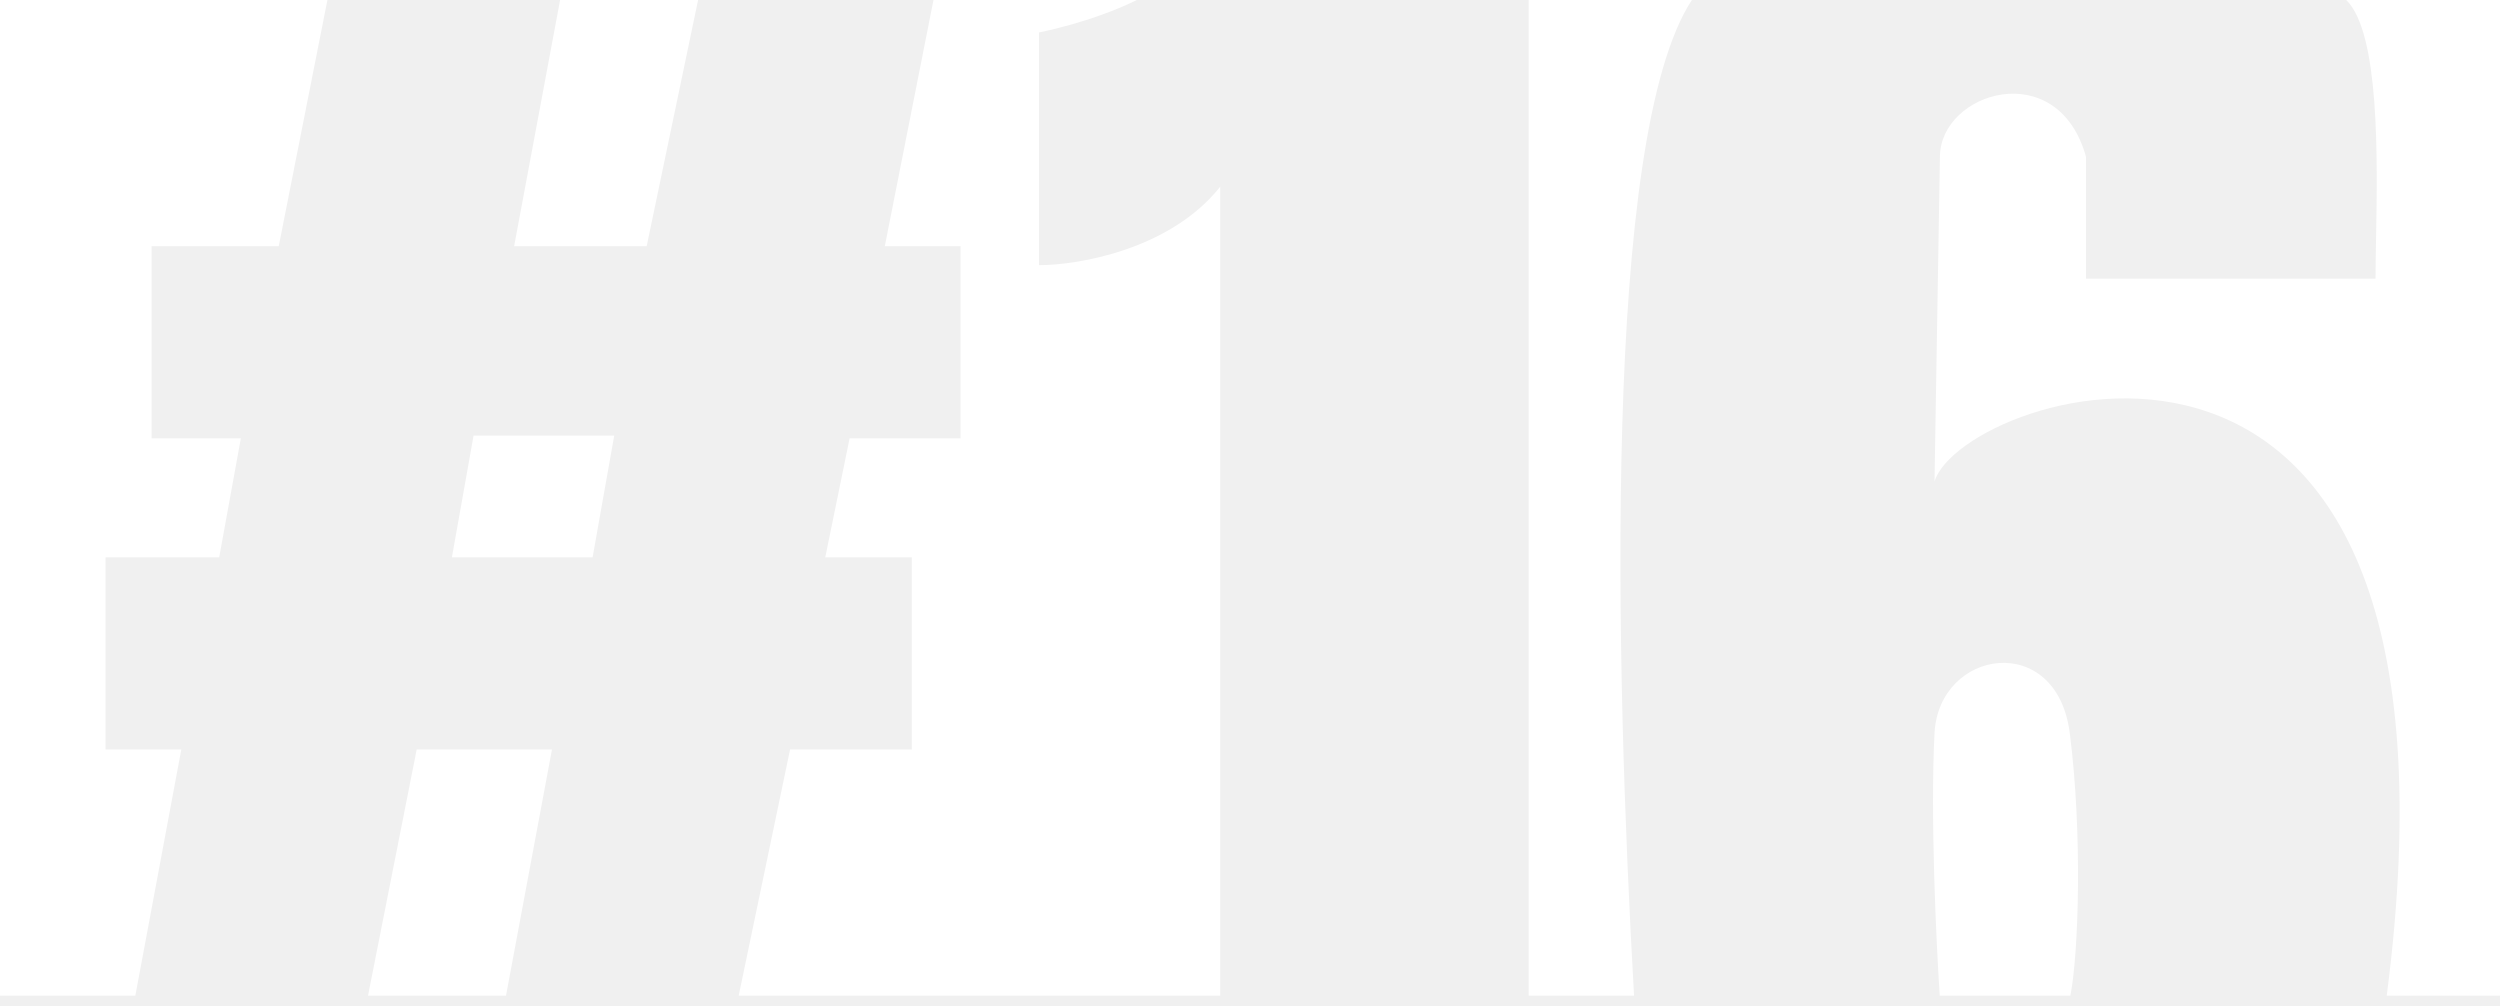
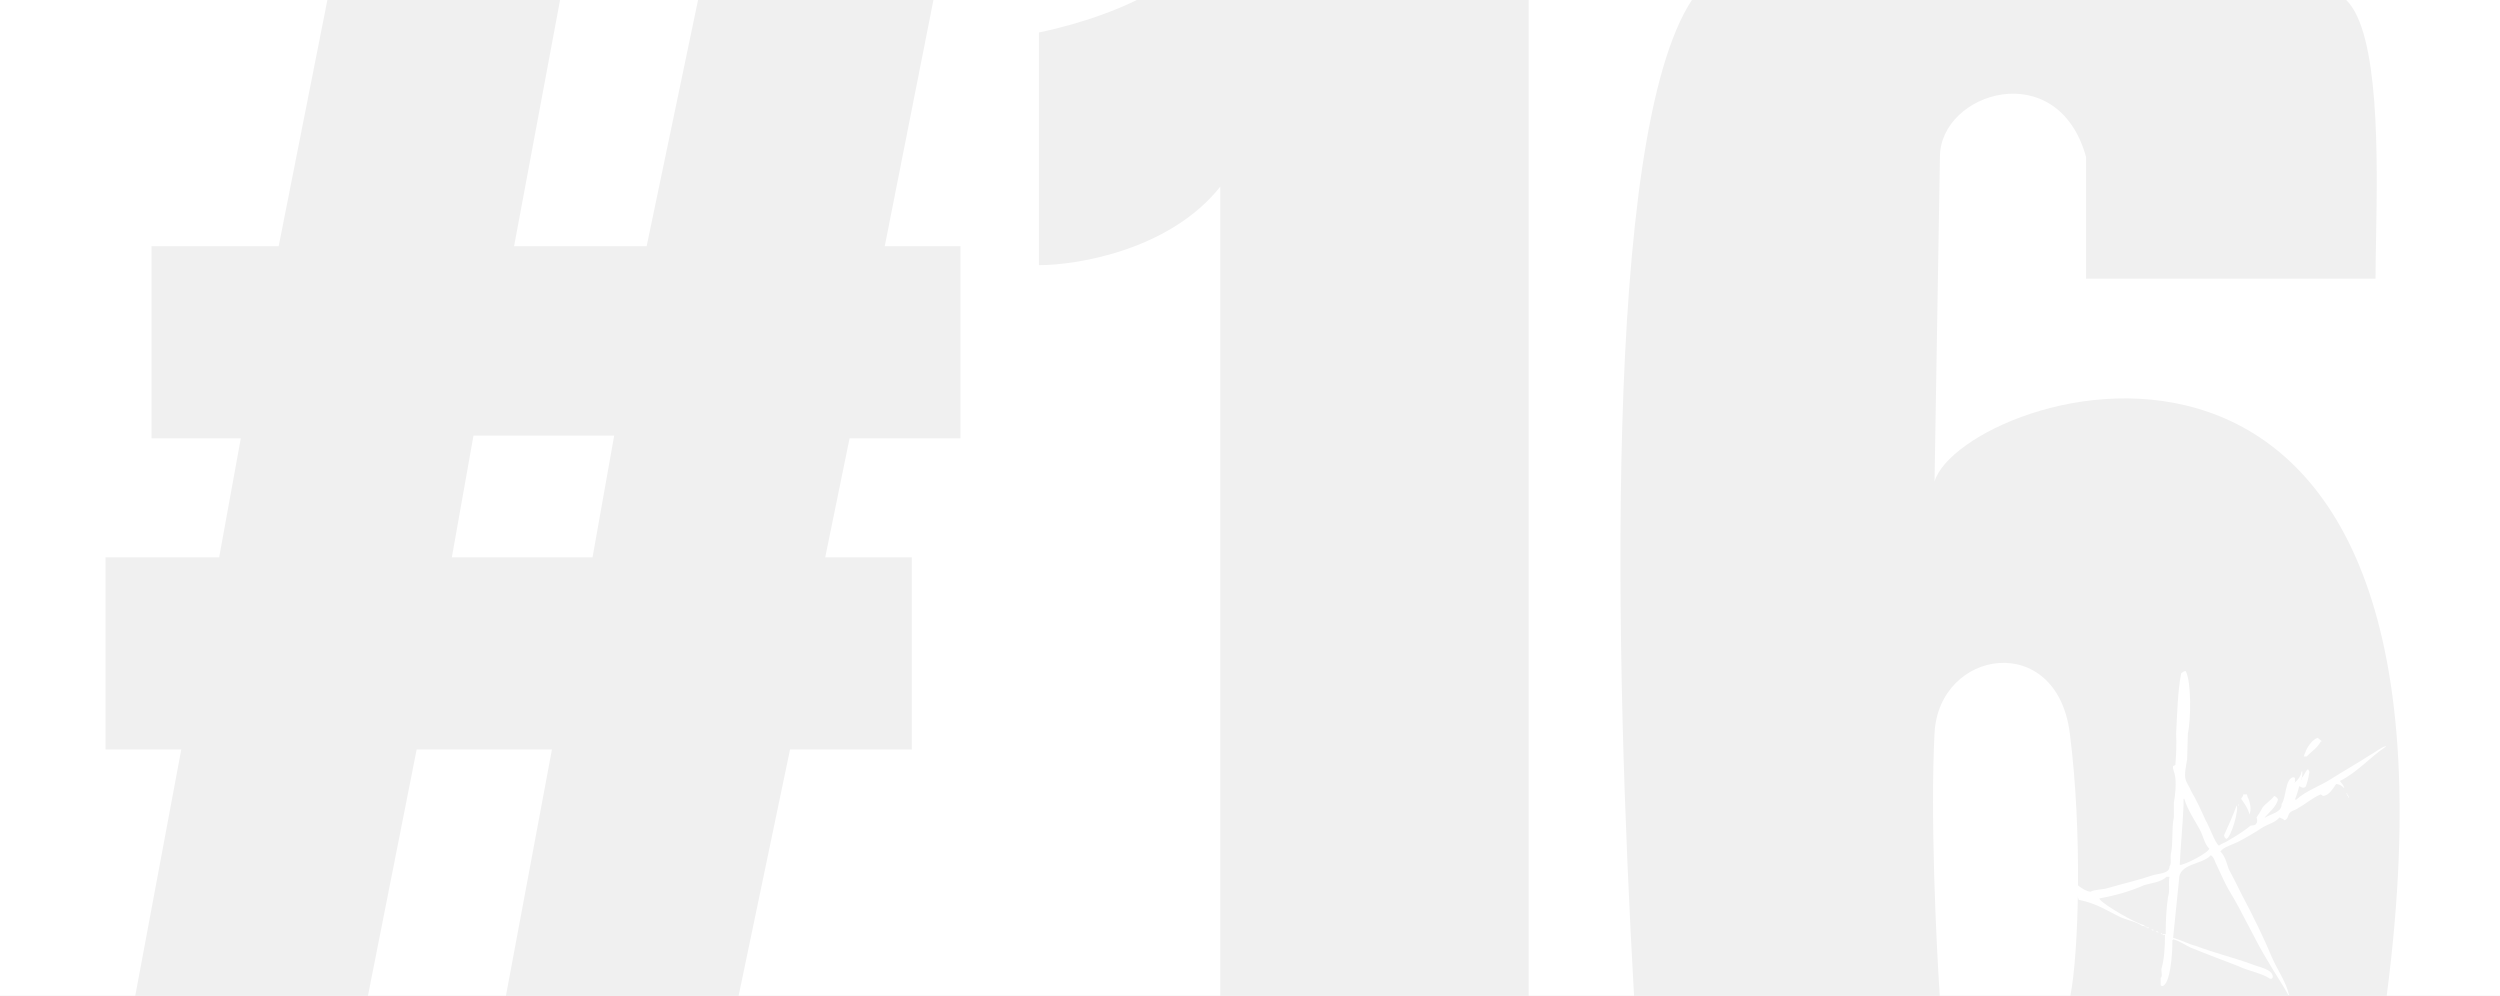
- <svg xmlns="http://www.w3.org/2000/svg" width="97" height="39" viewBox="0 0 97 39" fill="none">
-   <path fill-rule="evenodd" clip-rule="evenodd" d="M59.313 0V38.632H47.345V7.243C45.413 9.679 41.851 10.288 40.312 10.288V1.26C42.106 0.886 43.48 0.318 44.105 0H36.219L34.33 9.553H37.269V17.006H32.965L32.02 21.625H35.379V29.079H30.655L28.661 38.632H19.633L21.417 29.079H16.168L14.279 38.632H5.251L7.035 29.079H4.096V21.625H8.505L9.345 17.006H5.881V9.553H10.815L12.704 0H0V38.632H63.401C62.674 25.799 62.163 5.301 65.645 0H59.313ZM91.034 0C92.337 1.267 92.248 6.174 92.19 9.322C92.18 9.886 92.171 10.393 92.171 10.813H80.938V6.089C79.847 2.142 75.269 3.569 75.269 6.089L75.059 18.686C76.108 15.121 96.533 8.414 92.605 38.632H97V0H91.034ZM80.33 38.632C80.651 37.014 80.805 32.35 80.308 28.449C79.801 24.46 75.227 25.174 75.059 28.449C74.894 31.67 75.122 36.509 75.262 38.632H80.33ZM21.732 0L19.948 9.553H25.091L27.086 0H21.732ZM18.374 16.901H23.832L22.993 21.625H17.534L18.374 16.901Z" fill="white" />
+ <svg xmlns="http://www.w3.org/2000/svg" width="462" height="184" viewBox="0 0 462 184" fill="none">
+   <path fill-rule="evenodd" clip-rule="evenodd" d="M282.5 0V184H301.971C298.509 122.876 296.077 25.25 312.661 0H282.5ZM210.066 0C207.089 1.513 200.549 4.219 192 6V49C199.333 49 216.3 46.1 225.5 34.5V184H136.5L146 138.5H168.5V103H152.5L157 81H177.5V45.5H163.5L172.5 0H210.066ZM129 0H103.5L95 45.5H119.5L129 0ZM60.5 0H0V184H25L33.5 138.5H19.5V103H40.5L44.5 81H28V45.5H51.5L60.5 0ZM68 184H93.5L102 138.5H77L68 184ZM433.582 0C439.789 6.035 439.365 29.408 439.093 44.398V44.399V44.399V44.4V44.4C439.044 47.085 439 49.501 439 51.5H385.5V29C380.3 10.2 358.5 17 358.5 29L357.5 89C362.494 72.02 459.775 40.074 441.065 184H462V0H433.582ZM382.605 184C384.135 176.294 384.865 154.08 382.5 135.5C380.082 116.5 358.3 119.9 357.5 135.5C356.713 150.842 357.796 173.888 358.466 184H382.605ZM87.5 80.5H113.5L109.5 103H83.5L87.5 80.5Z" fill="white" />
+   <g clip-path="url(#clip0_85_203)">
+     <path fill-rule="evenodd" clip-rule="evenodd" d="M400.091 172.755C399.808 172.828 399.829 172.845 399.559 172.618C399.864 172.618 400.045 172.618 400.227 172.618C400.201 170.485 400.331 167.921 400.65 165.753C401.055 164.569 400.663 163.169 400.923 162.032C400.864 162.032 400.682 162.032 400.377 162.032C399.477 162.954 397.815 163.146 396.286 163.556C393.816 164.663 390.99 165.487 387.955 166.027C388.094 166.261 387.992 166.2 388.105 166.288C389.116 167.403 394.658 170.647 396.273 170.97C396.273 171.14 396.273 171.185 396.273 171.108C396.136 171.108 395.877 171.108 395.864 171.108C394.953 170.4 393.368 170.108 392.059 169.584C389.489 168.393 387.629 166.976 384.15 166.288C383.646 164.597 381.933 164.216 380.591 163.268C379.249 162.319 378.192 160.989 376.923 159.835C376.376 159.161 375.53 158.582 375 157.776C375.014 157.776 375.273 157.776 375.409 157.776C376.016 158.342 376.864 158.557 377.468 159.011C379.097 159.953 380.609 160.987 382.091 162.032C383.303 162.887 384.727 164.592 386.318 164.792C387.211 164.329 388.609 164.435 389.605 164.092C392.402 163.269 395.374 162.605 397.786 161.757C399.01 161.389 400.935 161.462 400.923 160.11C401.354 159.599 401.029 158.625 401.182 157.789C401.63 155.828 401.275 153.159 401.727 151.048C401.727 150.179 401.727 149.309 401.727 148.316C401.944 147.429 402.27 144.35 401.877 143.098C401.917 142.877 401.466 142.185 401.591 141.588C401.649 141.49 402.066 141.426 402.014 141.3C402.182 139.378 402.227 137.455 402.15 135.533C402.348 131.895 402.44 127.603 403.091 124.412C403.427 124.201 403.401 124.097 403.909 124C404.979 125.948 404.898 132.983 404.318 135.547C404.273 137.272 404.227 138.874 404.182 140.352C404.013 141.298 403.604 143.237 403.909 144.059C404.106 144.793 404.703 145.531 404.877 146.105C405.954 147.949 406.803 149.811 407.605 151.597C408.251 152.609 409.336 155.83 410.059 156.265C410.67 155.807 411.366 155.672 411.832 155.304C413.28 154.477 414.735 153.534 415.923 152.572C416.316 152.523 416.813 152.522 416.877 152.284C417.246 151.971 417.124 151.336 417.014 151.062C417.161 150.888 417.869 149.758 418.091 149.277C418.678 148.454 419.638 147.961 420.286 147.08C420.648 147.29 420.542 147.23 420.682 147.341C420.867 147.478 420.928 147.606 420.968 147.753C420.657 149.076 419.364 150.097 418.514 151.062C418.682 151.062 418.727 151.062 418.65 151.062C419.659 150.379 421.691 150.145 421.65 148.577C422.538 147.311 422.27 143.832 423.832 143.634C424.094 143.744 423.992 143.683 424.105 143.771C424.105 144 424.105 144.229 424.105 144.334C424.118 144.598 424.179 144.495 423.968 144.609C424.136 144.609 424.182 144.609 424.105 144.609C424.105 144.687 424.105 144.641 424.105 144.595C424.683 144.126 425.24 143.34 425.332 142.549C425.5 142.549 425.546 142.549 425.468 142.549C425.468 142.856 425.468 143.039 425.468 143.098C425.448 143.419 425.378 143.76 425.195 144.046C425.364 144.046 425.409 144.046 425.332 144.046C425.332 143.954 425.332 143.863 425.332 143.771C425.924 143.244 425.998 142.446 426.559 142.124C426.559 142.169 426.559 142.215 426.559 142.261C426.813 142.456 426.815 142.71 426.695 143.085C426.591 143.863 426.364 144.641 426.136 145.295C425.965 145.508 425.854 145.568 425.605 145.57C425.426 145.569 425.163 145.425 424.909 145.281C424.682 146.105 424.454 146.929 424.105 147.753C424.318 147.753 424.409 147.753 424.377 147.753C426.127 146.146 428.673 145.291 430.636 144.046C433.075 142.499 435.6 141.079 438.014 139.515C439.01 138.976 439.919 138.186 440.877 137.867C440.877 137.913 440.877 137.959 440.877 138.005C438.063 139.843 435.693 142.698 432.423 144.32C432.784 144.807 433.068 145.108 433.227 145.57C433.182 145.57 433.136 145.57 433.091 145.57C432.79 145.222 432.412 144.963 431.727 144.87C431.205 145.612 430.385 147.086 429.273 147.08C429.055 146.895 429.049 146.916 428.864 146.805C427.395 147.385 426.023 148.628 424.773 149.277C424.285 149.702 423.708 149.731 423.273 150.087C422.72 150.539 422.96 151.284 422.182 151.597C421.938 151.372 421.763 151.27 421.241 151.062C420.526 151.957 419.374 152.215 418.241 152.833C416.843 153.763 415.186 154.741 413.591 155.579C412.726 156.033 410.886 156.504 410.332 157.364C411.196 158.204 411.471 159.421 411.832 160.522C412.666 162.142 413.564 163.829 414.286 165.341C416.416 169.348 418.343 173.302 420.014 177.286C421.062 179.529 422.511 181.605 423.014 183.876C423.091 183.876 423.045 183.876 422.877 183.876C421.907 182.048 420.497 180.035 419.318 177.973C416.635 173.68 414.609 168.891 411.832 164.38C411.072 163.046 410.392 161.432 409.636 159.849C409.3 159.323 409.191 158.381 408.545 158.05C407.026 159.83 402.613 159.487 402.682 162.595C402.318 166.288 401.954 169.859 401.591 173.304C403.046 173.715 404.49 174.483 405.818 174.815C409.288 176.129 412.761 176.965 415.923 178.11C417.341 178.734 420.038 179.055 420.014 180.581C419.851 180.859 419.887 180.902 419.455 180.856C418.206 179.905 415.245 179.352 413.591 178.522C410.733 177.424 407.802 176.329 404.741 175.076C403.847 174.642 402.803 173.905 401.591 173.579C401.591 173.748 401.591 173.794 401.591 173.716C401.546 173.716 401.5 173.716 401.455 173.716C401.511 175.883 401.097 182.076 399.559 182.229C399.543 182.242 399.644 182.304 399.286 182.092C399.286 181.757 399.286 181.3 399.286 180.719C399.648 180.453 399.423 179.764 399.423 179.071C399.958 177.273 400.092 175.035 400.091 172.755ZM425.741 139.789C425.874 139.442 425.88 139.279 426 139.103C426.279 138.127 427.41 136.552 428.332 136.357C428.616 136.608 428.753 136.742 429 136.906C429 136.952 429 136.998 429 137.043C428.955 137.043 428.909 137.043 428.864 137.043C428.269 138.218 427.138 138.887 426.273 139.789C426.136 139.789 425.877 139.789 425.741 139.789ZM433.65 146.531C433.882 146.795 433.821 146.692 433.786 146.805C433.864 146.805 433.818 146.805 433.65 146.805C433.65 146.837 433.65 146.746 433.65 146.531ZM414.559 146.805C414.864 146.805 415.046 146.805 415.227 146.805C415.273 146.943 415.318 147.204 415.364 147.341C415.721 147.779 416.204 149.845 415.65 150.499C415.675 149.607 414.15 147.616 414.15 147.616C414.286 147.387 414.545 147.158 414.559 146.805ZM433.786 146.805C434.019 147.069 433.958 146.967 433.923 147.08C434 147.08 433.955 147.08 433.786 147.08C433.786 147.112 433.786 147.021 433.786 146.805ZM433.923 147.08C434.155 147.344 434.094 147.241 434.059 147.355C434.136 147.355 434.091 147.355 433.923 147.355C433.923 147.387 433.923 147.295 433.923 147.08ZM402.818 159.849C403.74 159.861 408.101 157.613 408.273 156.828C407.57 156.174 407.232 154.934 406.773 153.808C405.848 151.91 404.342 149.919 403.65 147.616C403.727 147.616 403.682 147.616 403.514 147.616C403.514 148.073 403.514 148.531 403.514 148.865C403.364 152.65 402.968 156.312 402.818 159.849ZM413.591 148.577C413.701 148.717 413.639 148.614 413.727 148.851C413.682 148.851 413.636 148.851 413.591 148.851C413.591 148.76 413.591 148.668 413.591 148.577ZM413.332 148.851C413.805 149.475 412.313 154.86 411.409 155.03C411.27 154.919 411.372 154.981 411.136 154.769C411.091 154.755 411.045 154.494 411 154.357C411.818 152.604 412.637 150.727 413.332 148.851ZM396.273 171.108C396.364 171.108 396.455 171.108 396.423 171.108C396.423 171.277 396.423 171.323 396.423 171.245C396.306 171.282 396.413 171.342 396.273 171.108ZM396.423 171.245C396.636 171.245 396.727 171.245 396.695 171.245C396.695 171.414 396.695 171.46 396.695 171.382C396.579 171.419 396.686 171.479 396.423 171.245ZM396.695 171.382C396.909 171.382 397 171.382 397.091 171.382C397.091 171.551 397.091 171.597 397.091 171.519C396.852 171.556 396.959 171.617 396.695 171.382ZM397.5 171.78C397.591 171.78 397.682 171.78 397.65 171.78C397.65 171.826 397.65 171.872 397.65 171.794C397.534 171.831 397.64 171.891 397.5 171.78ZM397.65 171.794C397.864 171.794 397.955 171.794 397.923 171.794C397.923 171.963 397.923 172.009 397.923 172.055C397.806 171.968 397.913 172.028 397.65 171.794ZM398.455 172.069C398.545 172.069 398.636 172.069 398.727 172.069C398.727 172.238 398.727 172.284 398.727 172.33C398.488 172.243 398.595 172.303 398.455 172.069ZM398.727 172.33C398.818 172.33 398.909 172.33 399 172.33C399 172.375 399 172.421 399 172.343C398.761 172.38 398.868 172.44 398.727 172.33ZM399.286 172.481C399.5 172.481 399.591 172.481 399.559 172.481C399.559 172.65 399.559 172.696 399.559 172.618C399.443 172.655 399.549 172.715 399.286 172.481Z" fill="white" />
+   </g>
+   <defs>
+     <clipPath id="clip0_85_203">
+       <rect width="66" height="60" fill="white" transform="translate(375 124)" />
+     </clipPath>
+   </defs>
</svg>
